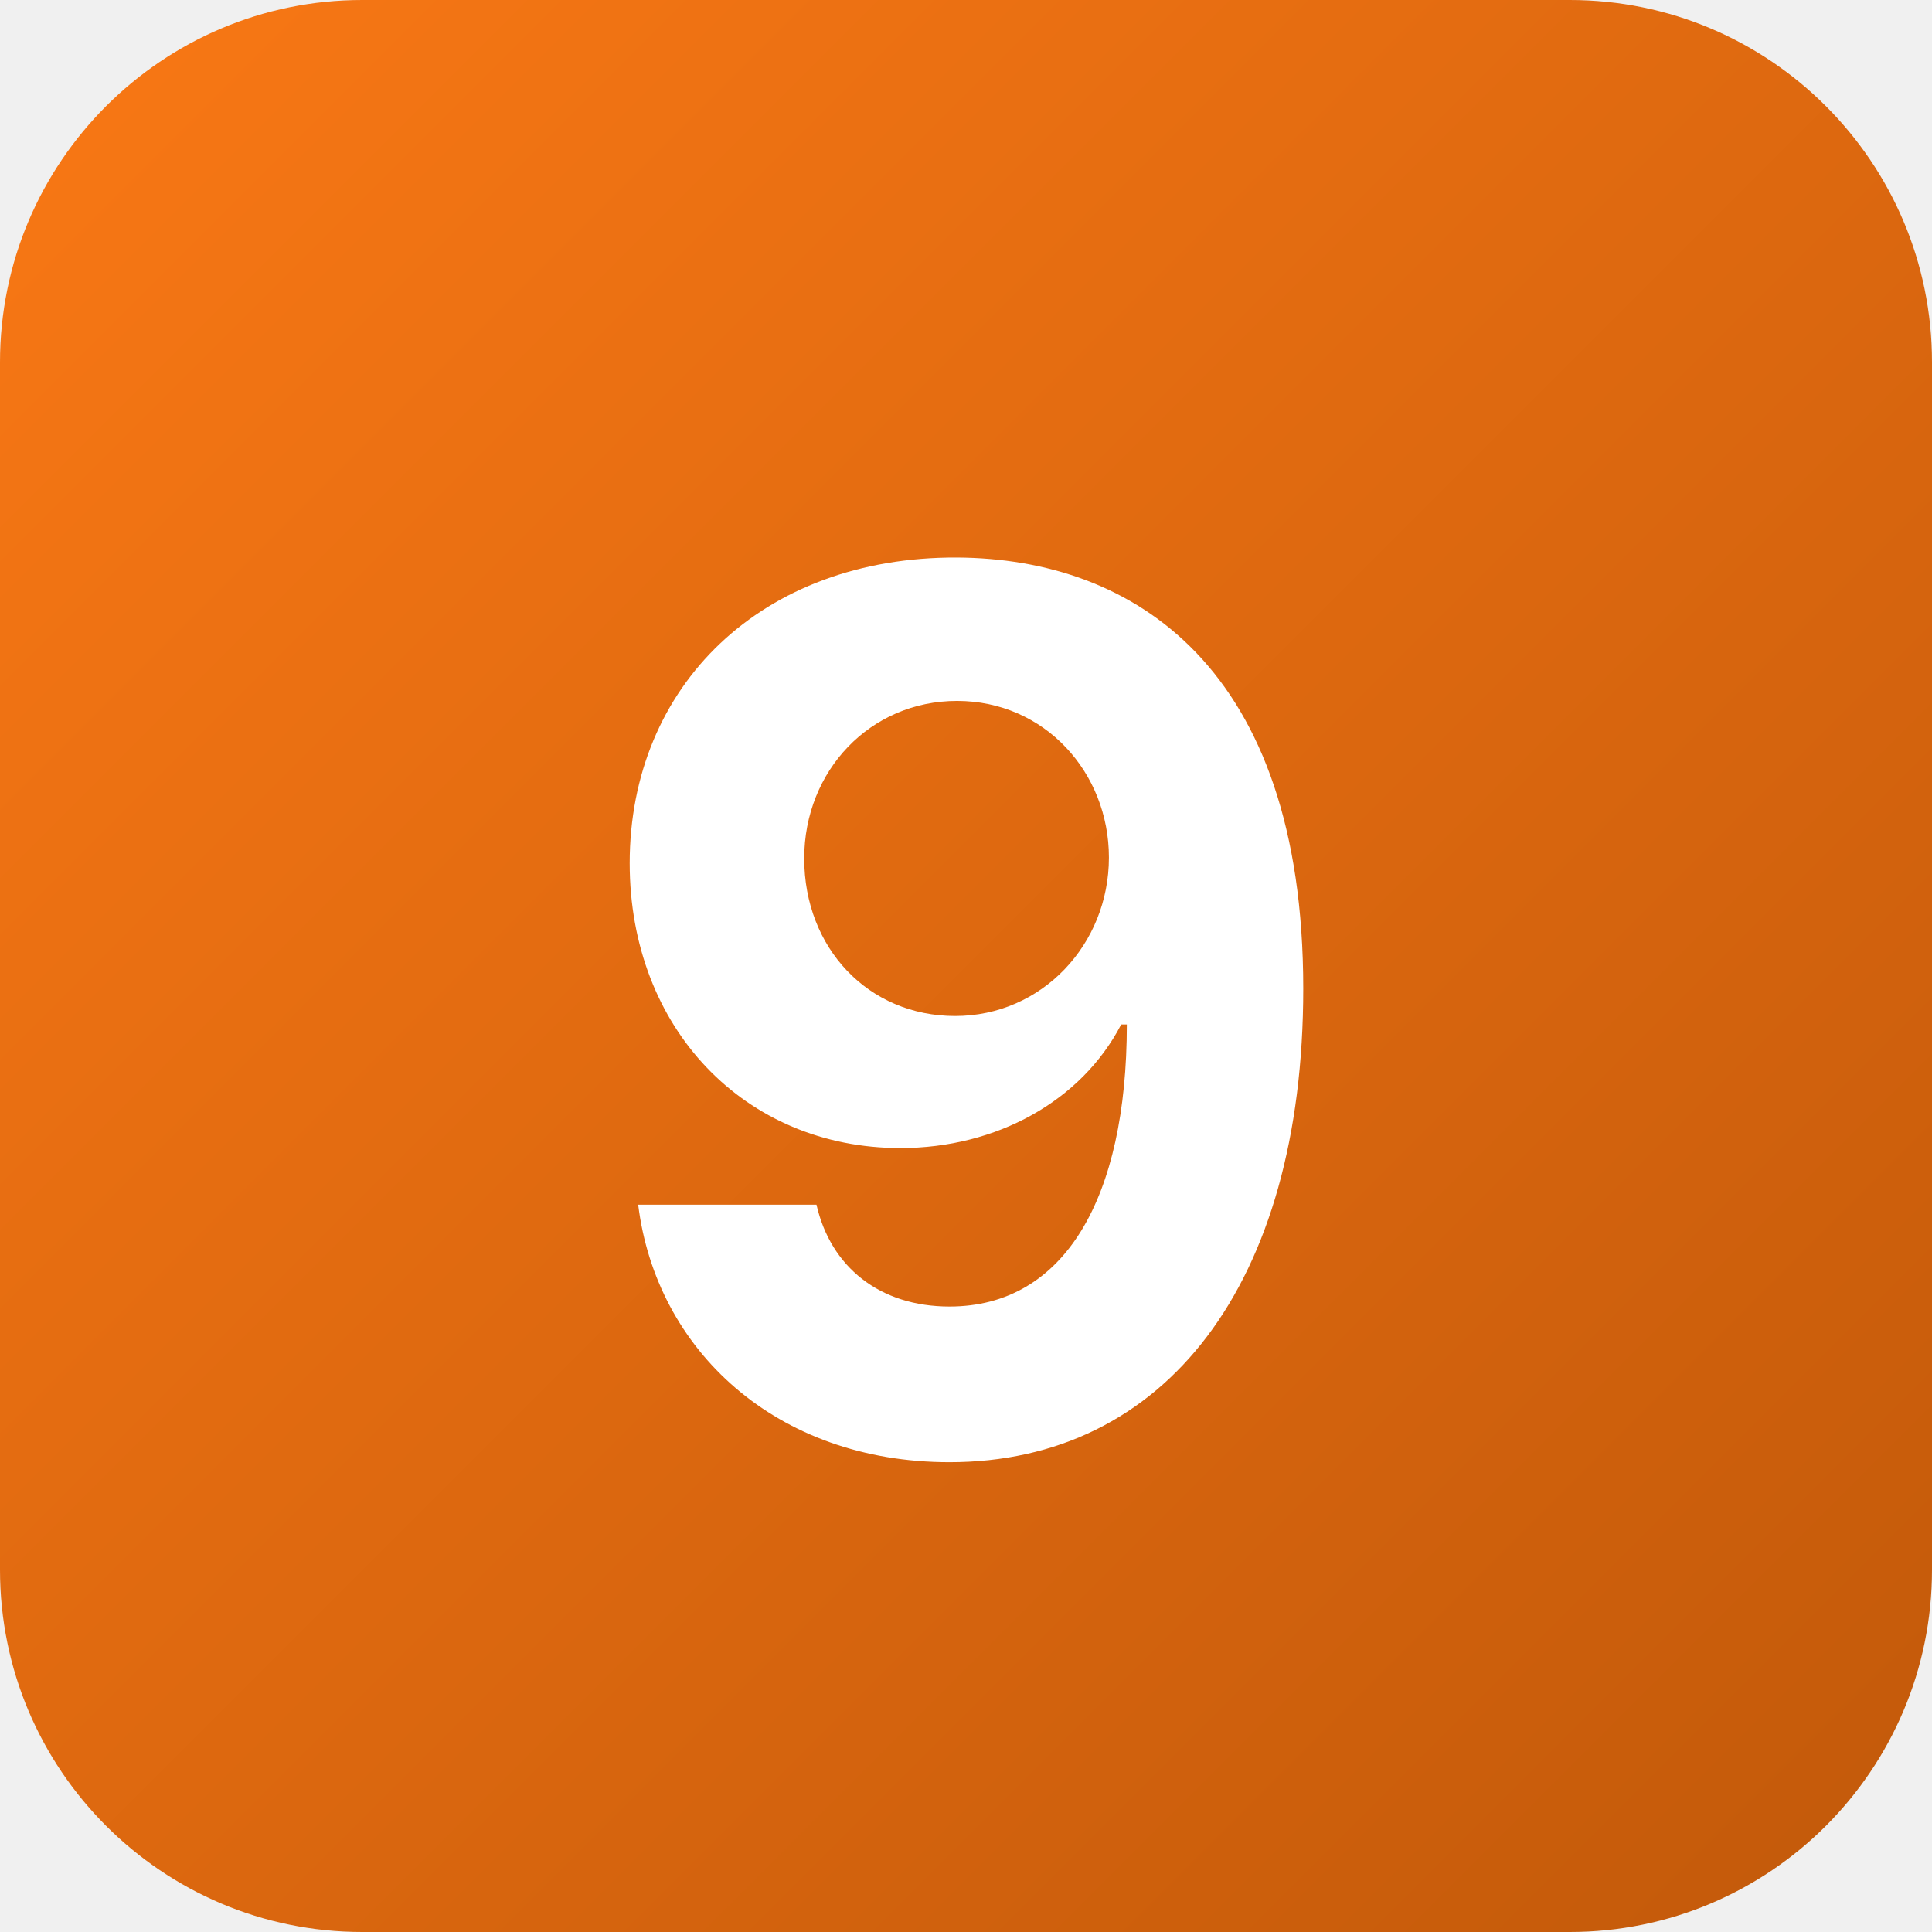
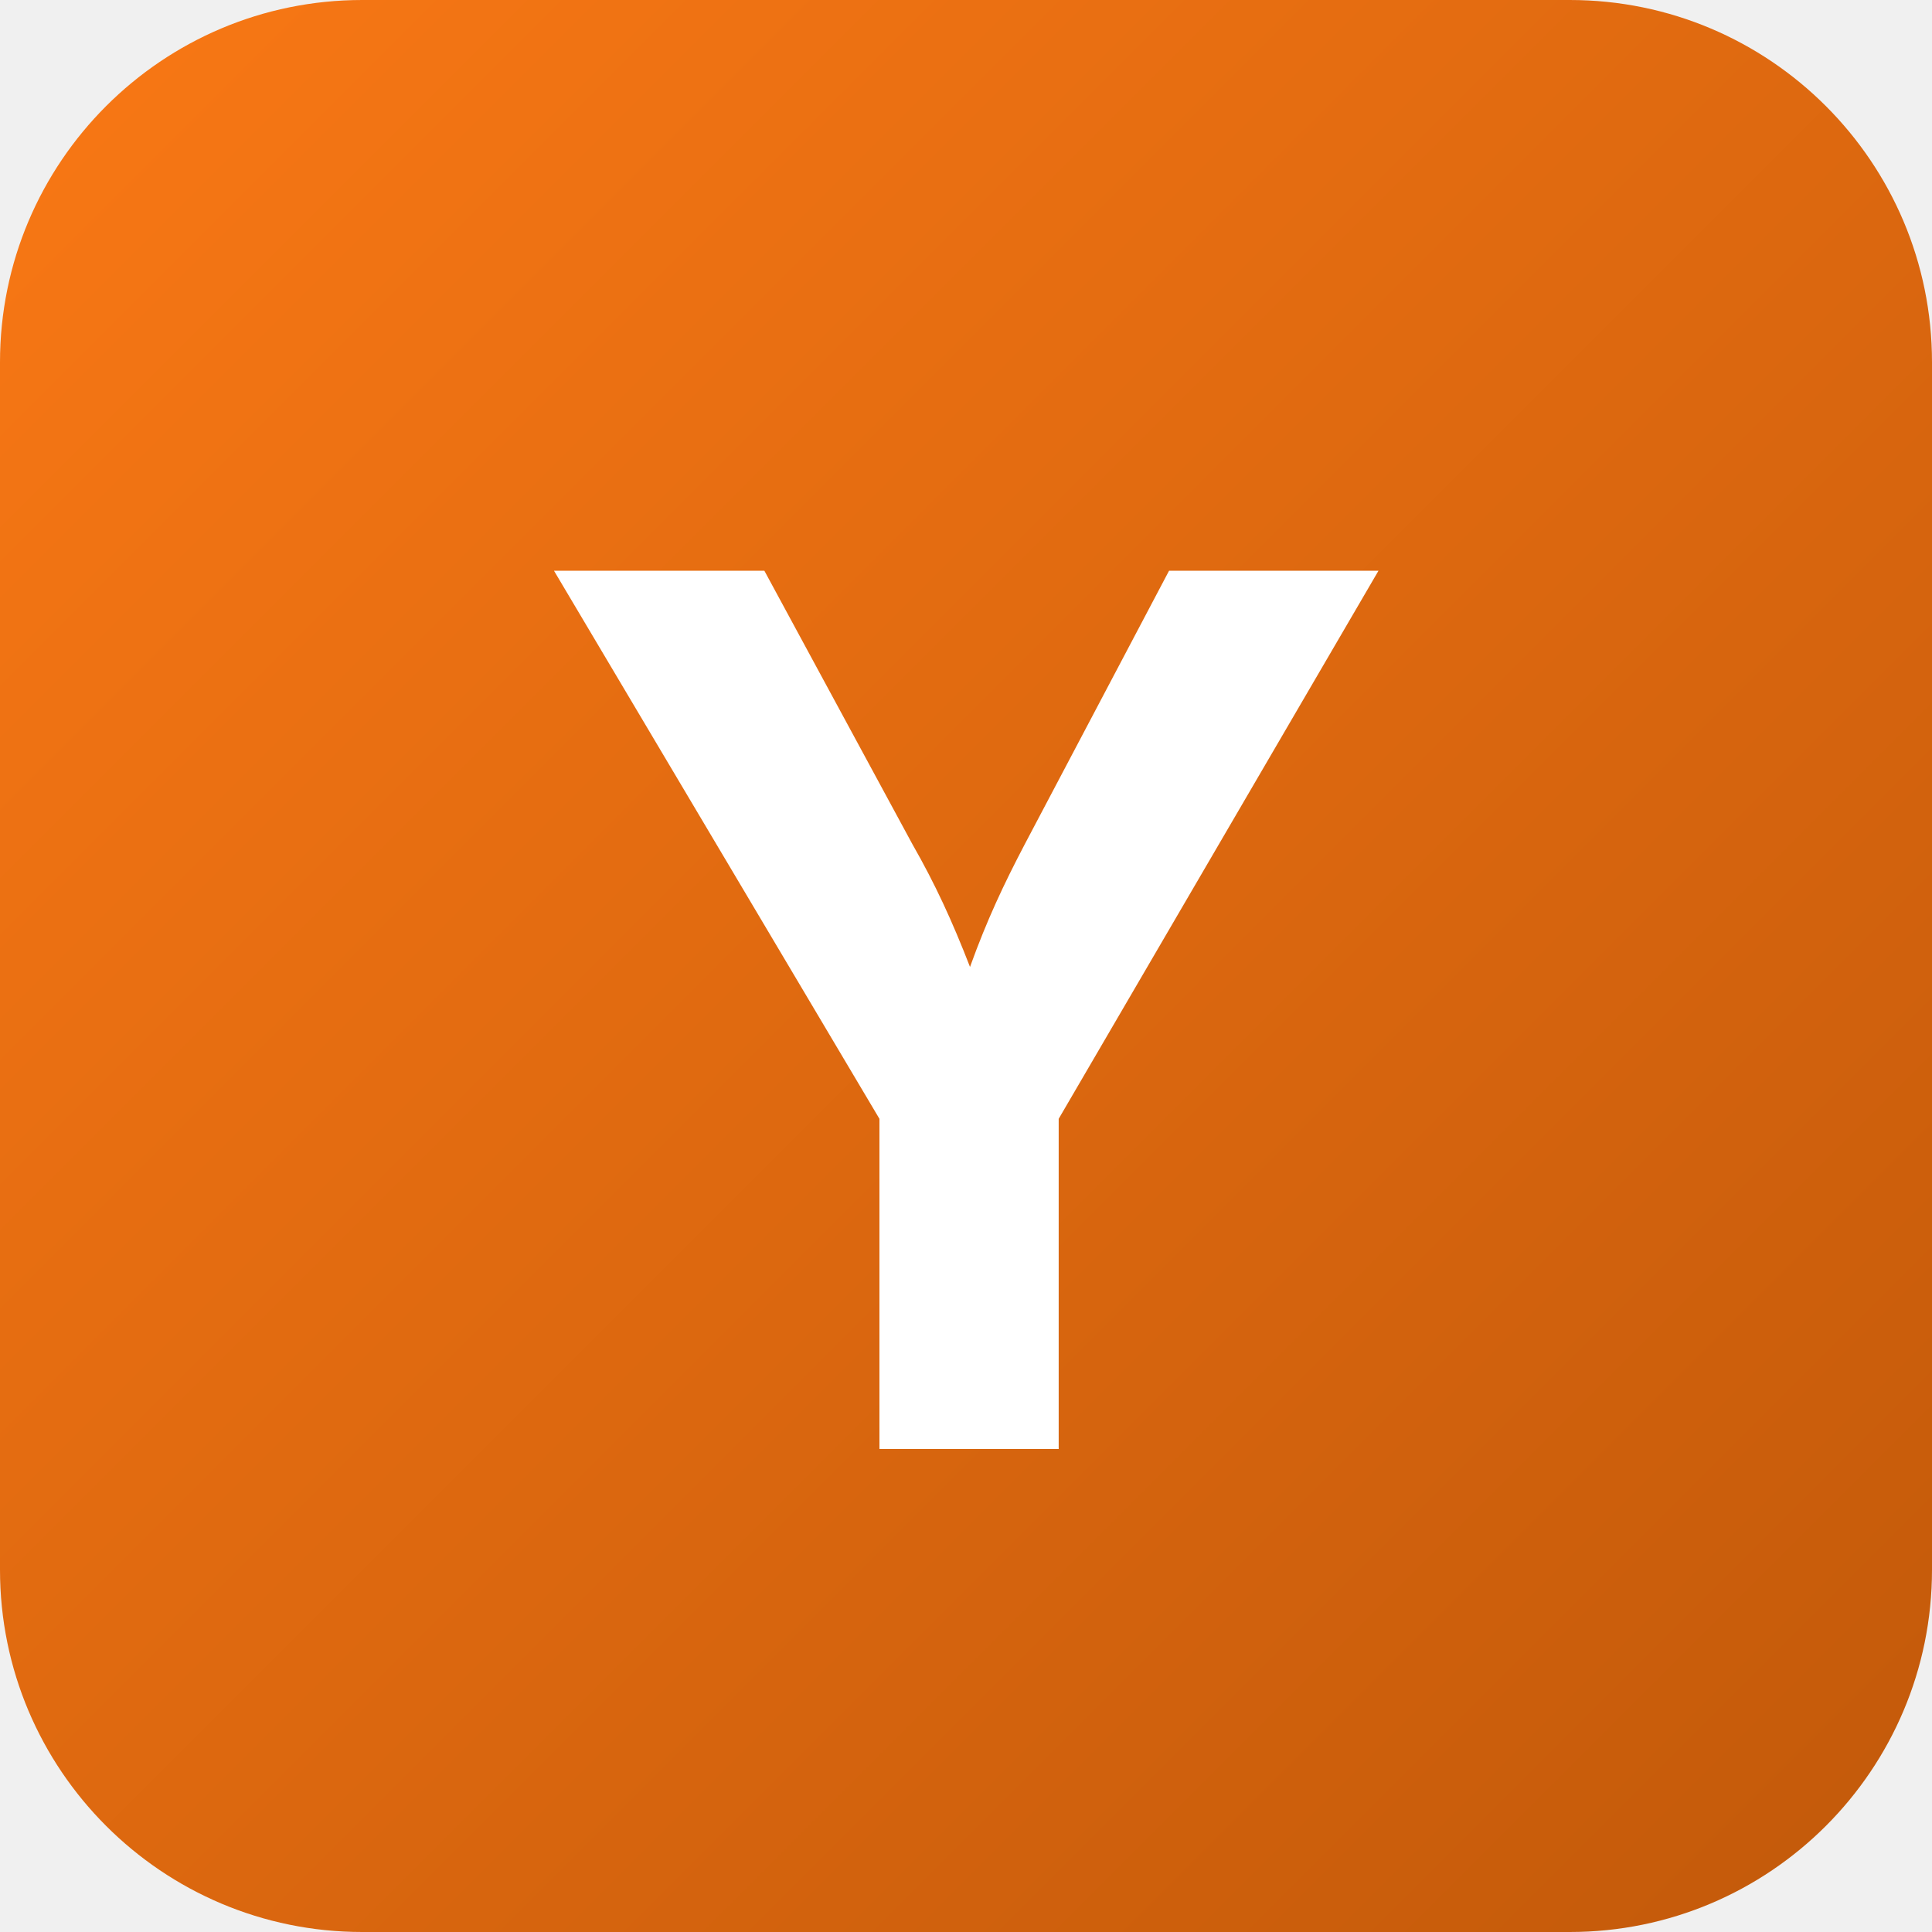
<svg xmlns="http://www.w3.org/2000/svg" width="32" height="32" viewBox="0 0 32 32" fill="none">
  <rect width="32" height="32" rx="6" fill="url(#gradient)" />
-   <text x="16" y="24" font-family="system-ui, -apple-system, sans-serif" font-size="20" font-weight="700" fill="white" text-anchor="middle">9</text>
+   <text x="16" y="24" font-family="system-ui, -apple-system, sans-serif" font-size="20" font-weight="700" fill="white" text-anchor="middle">Y</text>
  <defs>
    <linearGradient id="gradient" x1="0" y1="0" x2="32" y2="32" gradientUnits="userSpaceOnUse">
      <stop stop-color="#f97815" />
      <stop offset="1" stop-color="#c2590a" />
    </linearGradient>
  </defs>
</svg>
